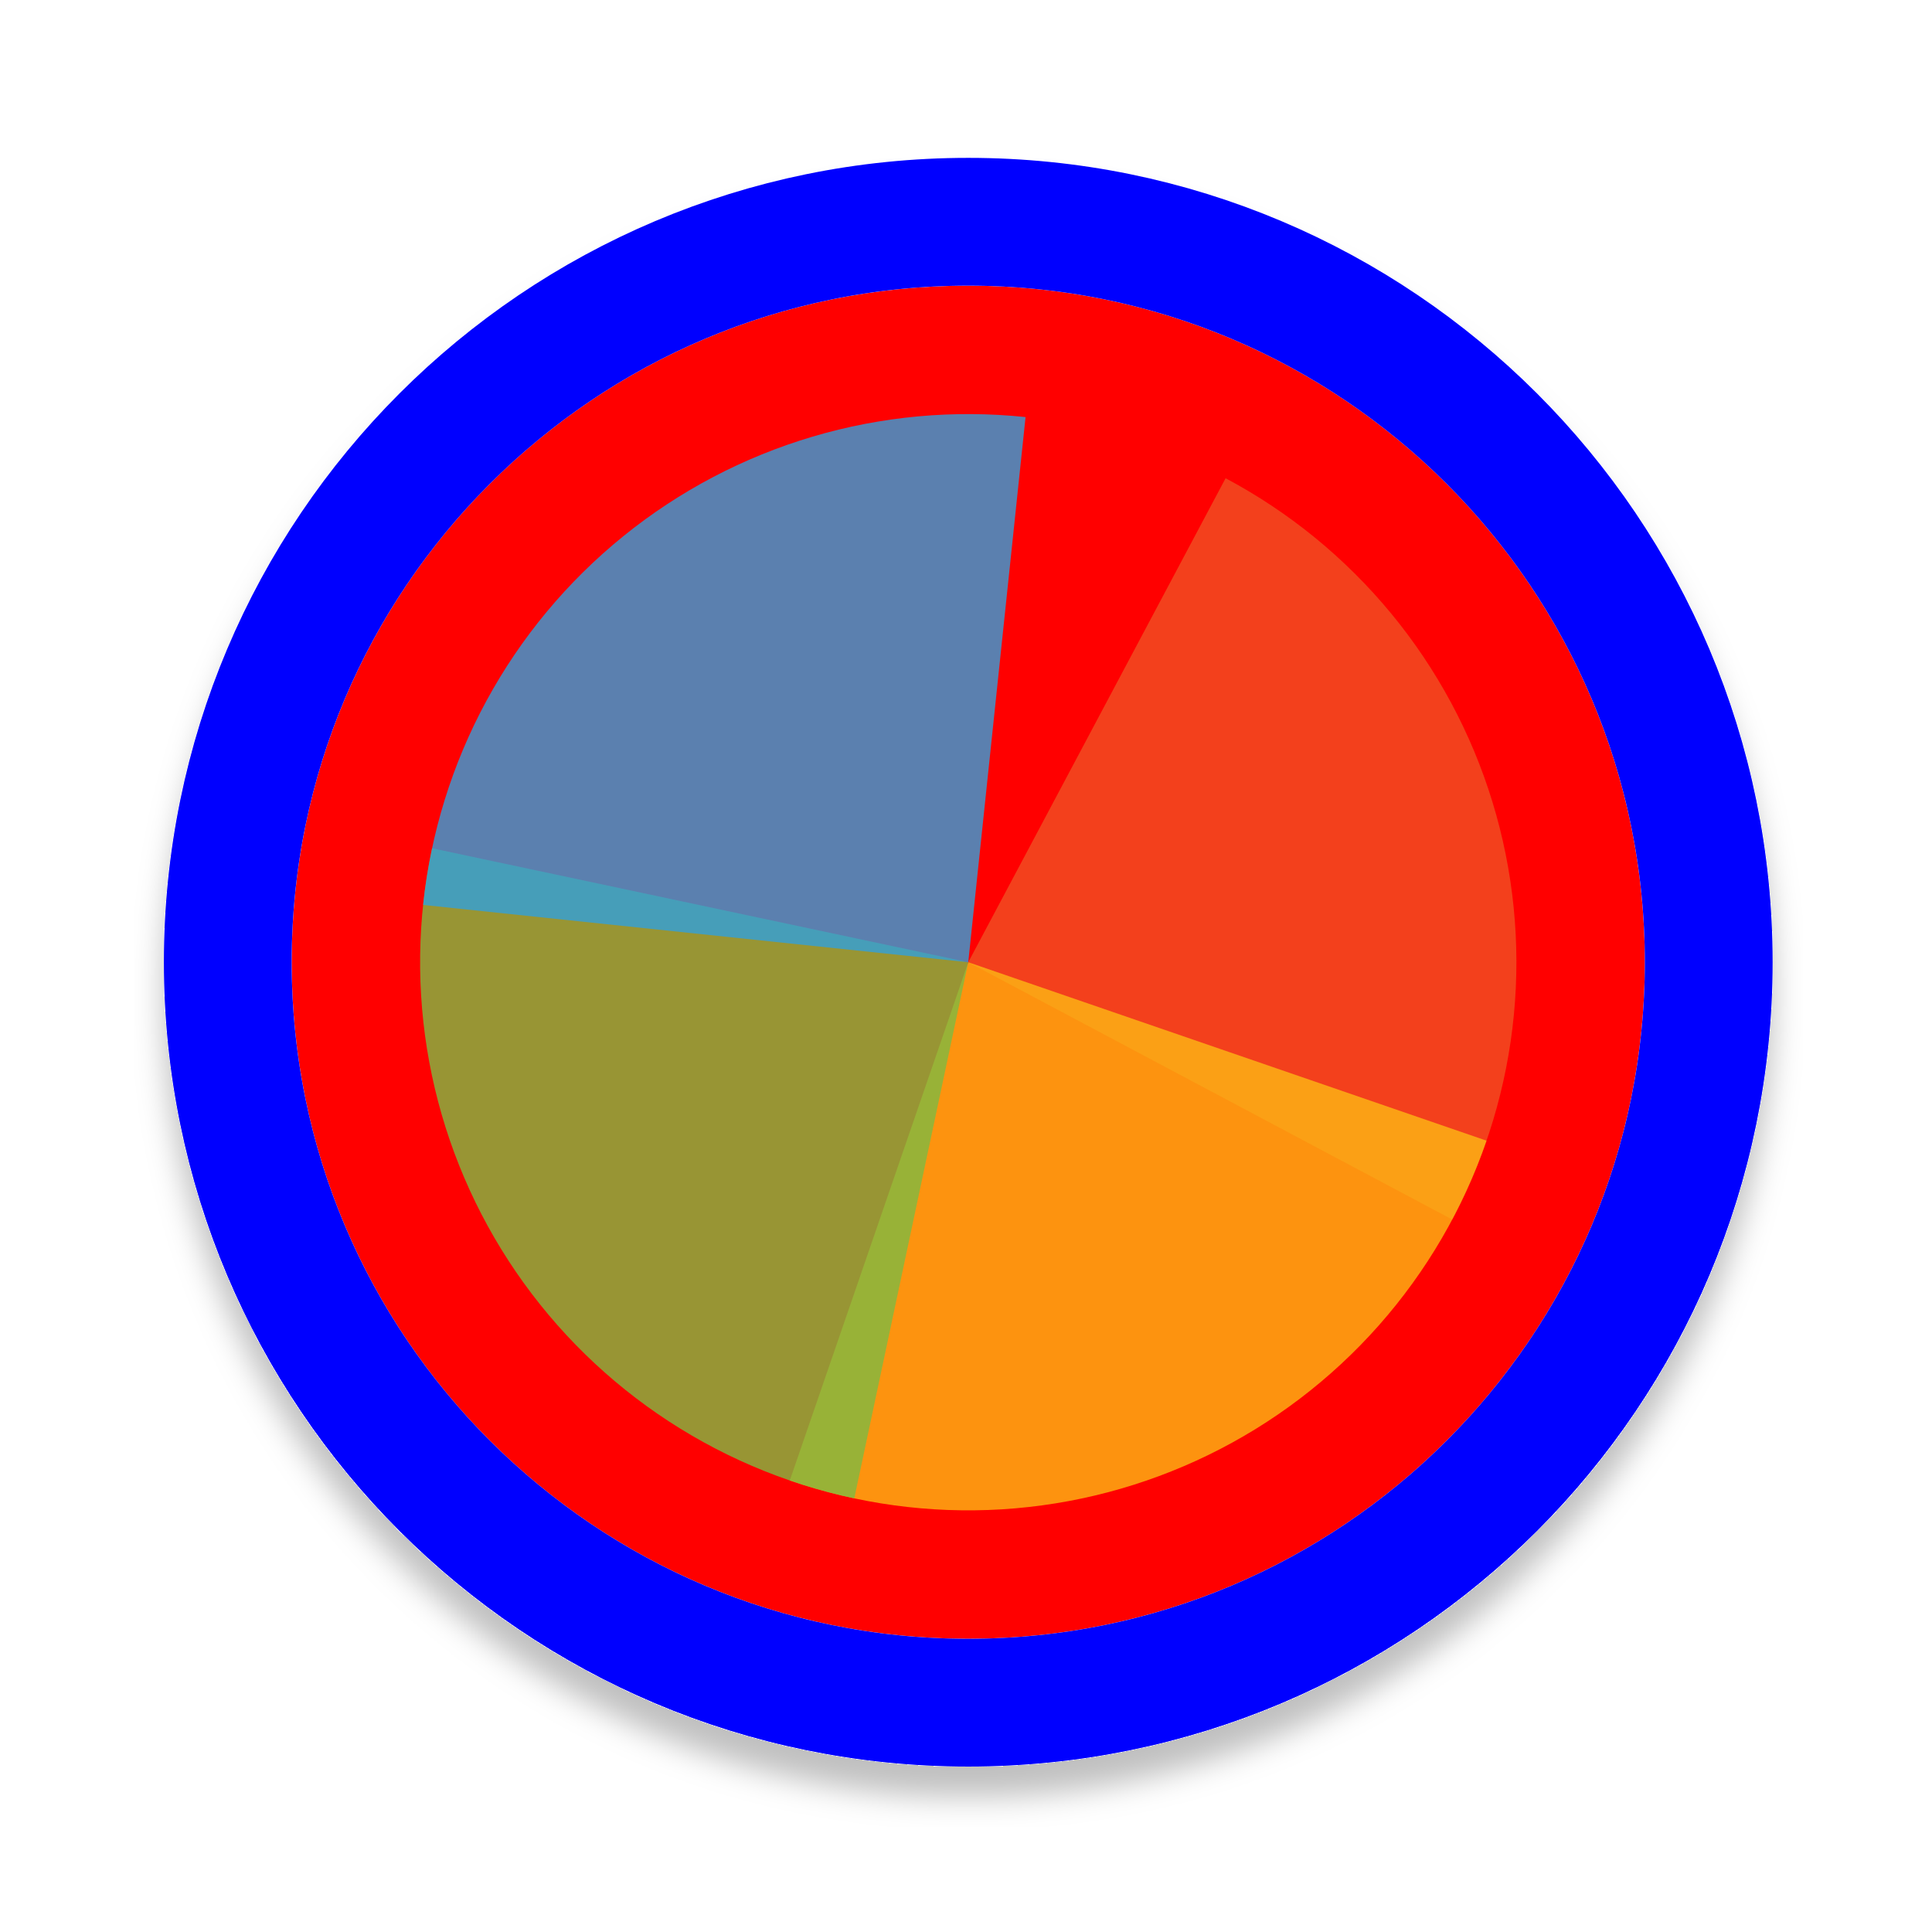
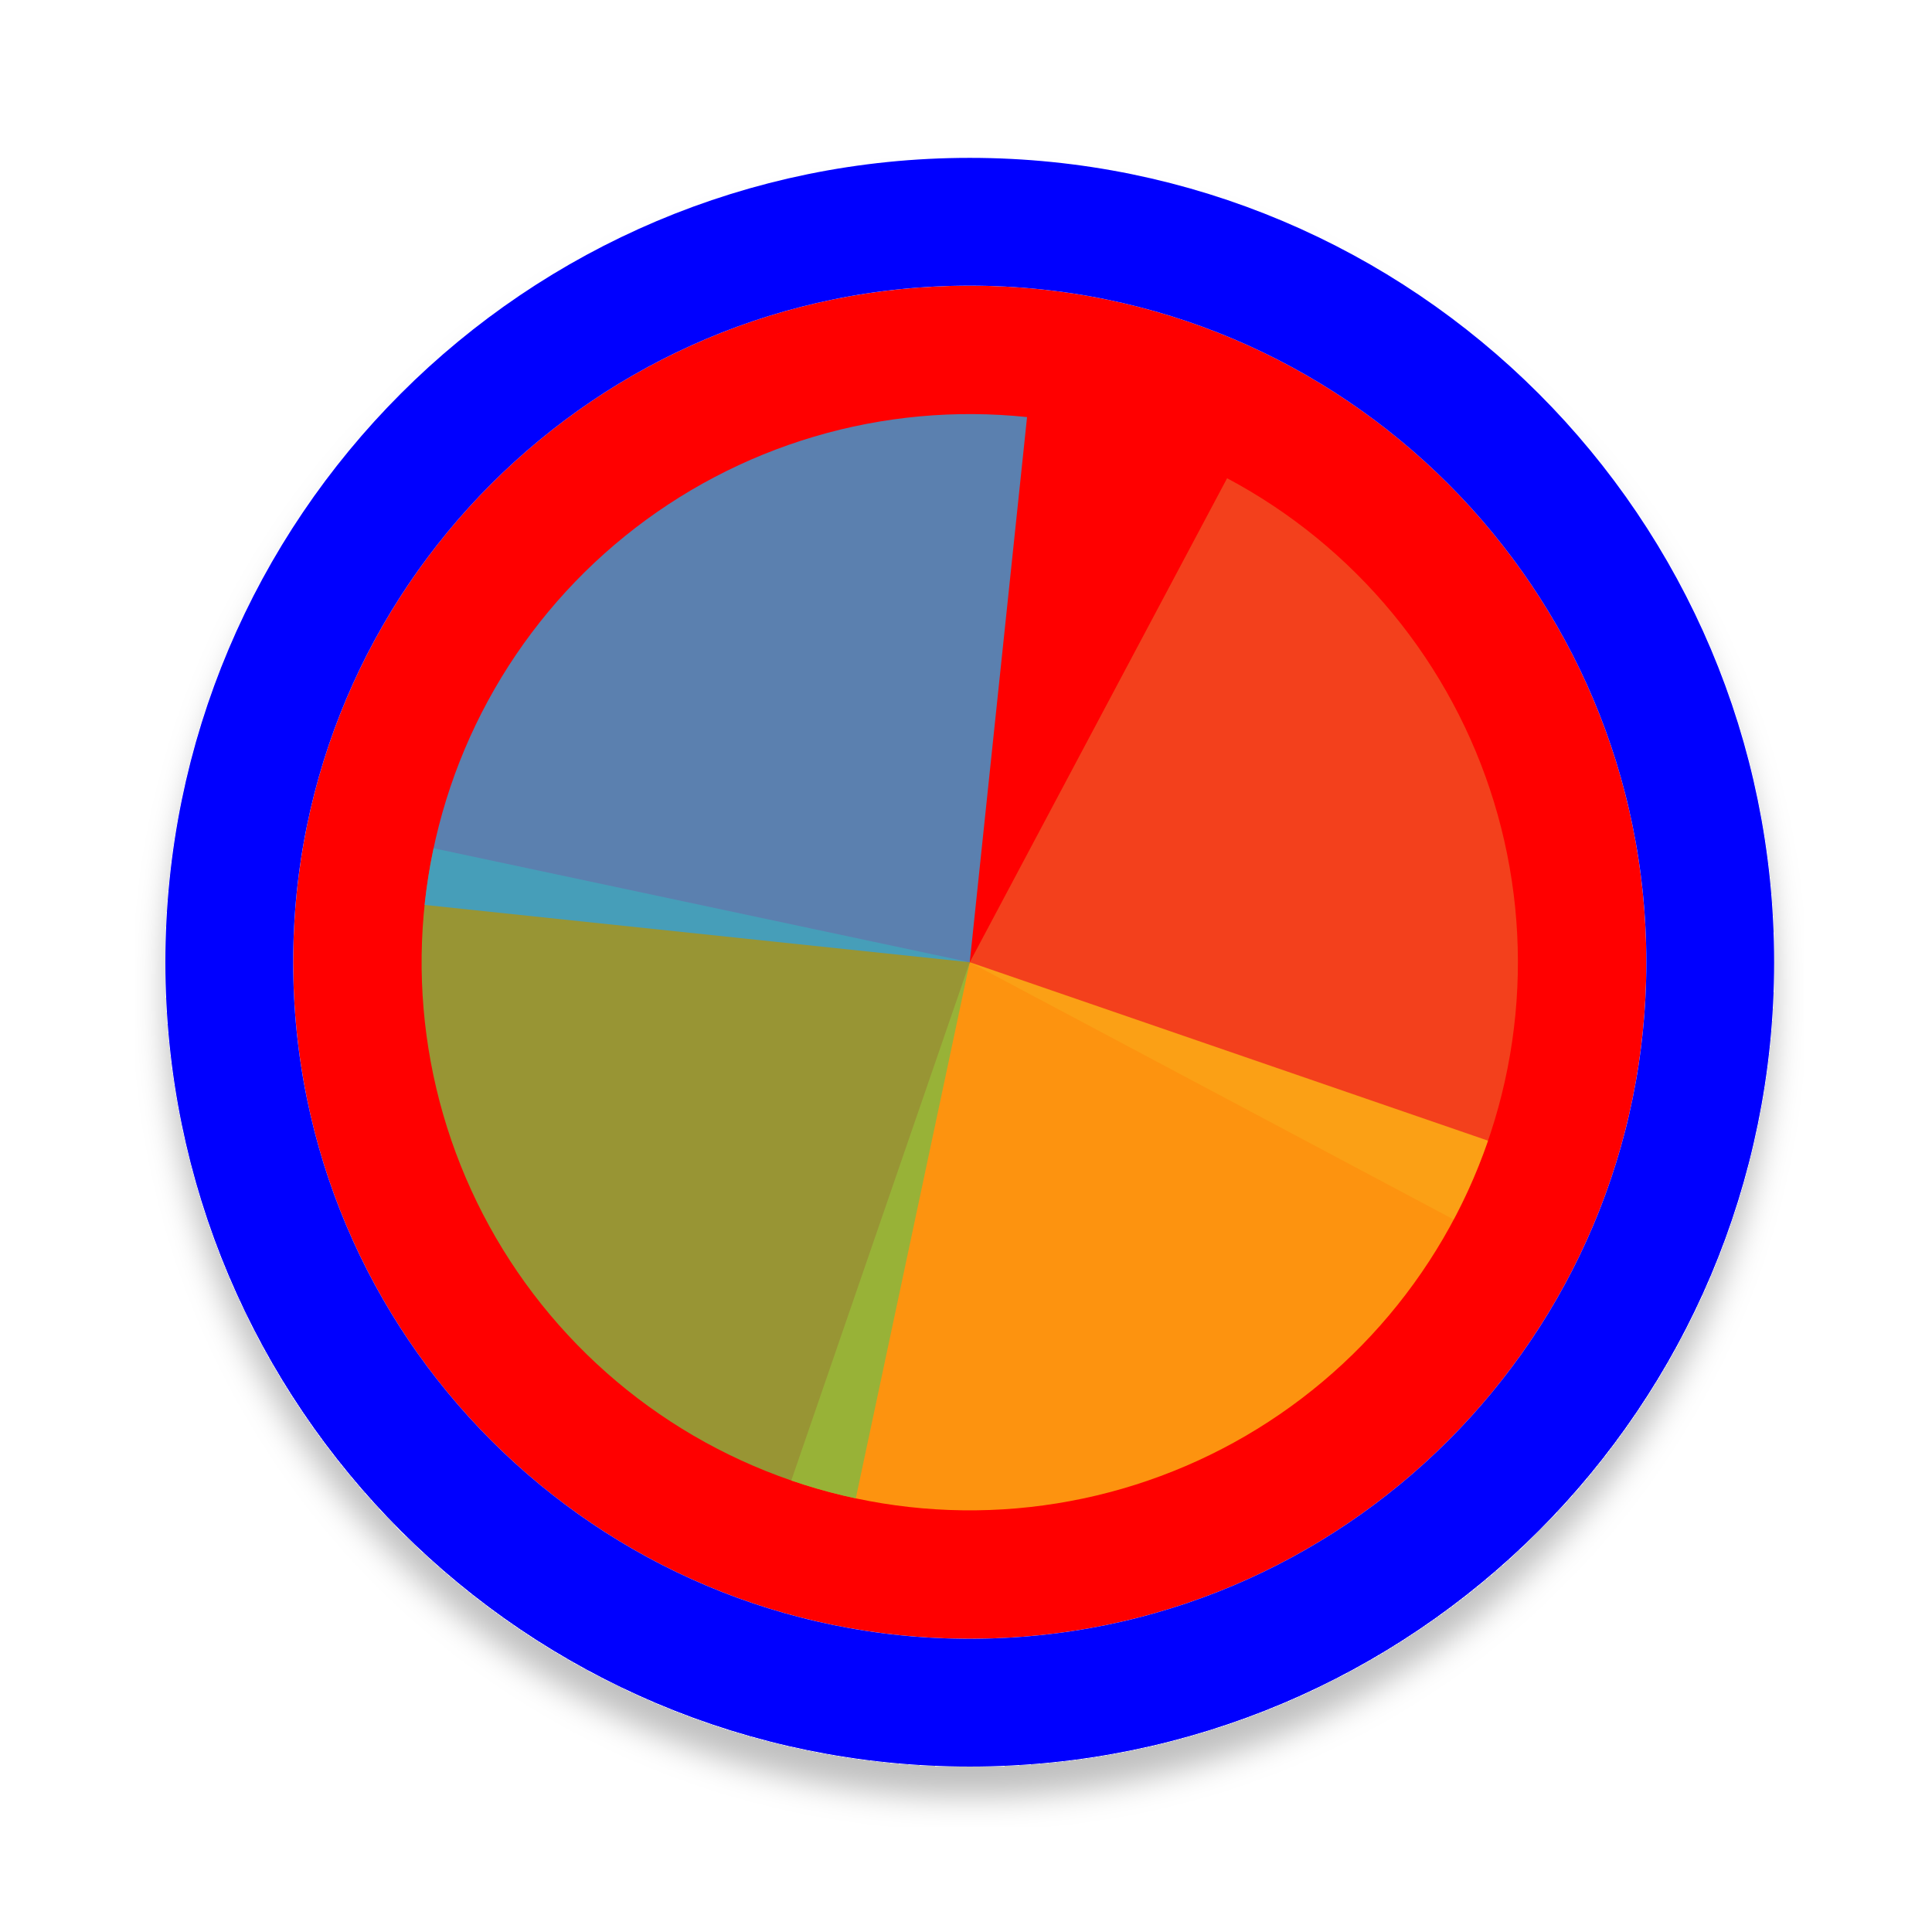
<svg xmlns="http://www.w3.org/2000/svg" width="257" height="256" viewBox="0 0 257 256" fill="none">
  <g filter="url(#filter0_d_3519_3234)">
-     <path d="M218.8 128C218.8 177.706 178.505 218 128.8 218C79.094 218 38.8 177.706 38.8 128C38.8 78.294 79.094 38 128.8 38C178.505 38 218.8 78.294 218.8 128Z" fill="#FF0000" />
-     <path d="M128.8 226.5C183.2 226.5 227.3 182.4 227.3 128C227.3 73.6 183.2 29.5 128.8 29.5C74.4 29.5 30.3 73.6 30.3 128C30.3 182.4 74.4 226.5 128.8 226.5Z" stroke="#0000FF" stroke-width="17" />
+     <path d="M219 128C219 177.706 178.706 218 129 218C79.294 218 39 177.706 39 128C39 78.294 79.294 38 129 38C178.706 38 219 78.294 219 128Z" fill="#FF0000" />
+     <path d="M129 226.5C183.4 226.5 227.5 182.4 227.5 128C227.5 73.6 183.4 29.5 129 29.5C74.6 29.5 30.5 73.6 30.5 128C30.5 182.4 74.6 226.5 129 226.5Z" stroke="#0000FF" stroke-width="17" />
  </g>
-   <path d="M163.032 63.618L128.8 128L193.181 162.232C197.677 153.778 200.463 144.52 201.381 134.989C202.298 125.457 201.33 115.838 198.53 106.681C195.731 97.524 191.155 89.008 185.064 81.619C178.973 74.231 171.487 68.114 163.032 63.618Z" fill="#F05024" fill-opacity="0.8" />
-   <path d="M105.06 196.944L128.8 128L197.744 151.739C194.626 160.793 189.756 169.144 183.411 176.316C177.066 183.488 169.371 189.34 160.764 193.537C152.158 197.735 142.809 200.196 133.251 200.781C123.694 201.365 114.114 200.062 105.06 196.944Z" fill="#FCB813" fill-opacity="0.8" />
-   <path d="M113.64 199.323L128.8 128L57.477 112.84C55.486 122.206 55.359 131.873 57.104 141.288C58.849 150.703 62.432 159.683 67.647 167.713C72.862 175.744 79.608 182.669 87.499 188.092C95.391 193.516 104.273 197.332 113.64 199.323Z" fill="#7EBA41" fill-opacity="0.8" />
-   <path d="M136.422 55.483L128.8 128L56.283 120.378C57.283 110.855 60.15 101.622 64.719 93.207C69.288 84.792 75.47 77.359 82.912 71.333C90.353 65.307 98.909 60.806 108.09 58.086C117.272 55.367 126.899 54.482 136.422 55.483Z" fill="#32A0DA" fill-opacity="0.8" />
+   <path d="M163.232 63.618L129 128L193.382 162.232C197.877 153.778 200.663 144.52 201.581 134.989C202.499 125.457 201.53 115.838 198.73 106.681C195.931 97.524 191.355 89.008 185.264 81.619C179.173 74.231 171.687 68.114 163.232 63.618Z" fill="#F05024" fill-opacity="0.8" />
+   <path d="M105.261 196.944L129 128L197.944 151.739C194.827 160.793 189.956 169.144 183.611 176.316C177.266 183.488 169.571 189.34 160.965 193.537C152.358 197.735 143.009 200.196 133.451 200.781C123.894 201.365 114.314 200.062 105.261 196.944Z" fill="#FCB813" fill-opacity="0.8" />
+   <path d="M113.84 199.323L129 128L57.677 112.84C55.686 122.206 55.559 131.873 57.304 141.288C59.049 150.703 62.632 159.683 67.847 167.713C73.062 175.744 79.808 182.669 87.7 188.092C95.591 193.516 104.474 197.332 113.84 199.323Z" fill="#7EBA41" fill-opacity="0.8" />
+   <path d="M136.622 55.483L129 128L56.483 120.378C57.484 110.855 60.35 101.622 64.92 93.207C69.489 84.792 75.67 77.359 83.112 71.333C90.554 65.307 99.109 60.806 108.291 58.086C117.472 55.367 127.099 54.482 136.622 55.483Z" fill="#32A0DA" fill-opacity="0.8" />
  <defs>
-     <filter id="filter0_d_3519_3234" x="17.8" y="21" width="222" height="222" filterUnits="userSpaceOnUse" color-interpolation-filters="sRGB">
+     <filter id="filter0_d_3519_3234" x="18" y="21" width="222" height="222" filterUnits="userSpaceOnUse" color-interpolation-filters="sRGB">
      <feFlood flood-opacity="0" result="BackgroundImageFix" />
      <feColorMatrix in="SourceAlpha" type="matrix" values="0 0 0 0 0 0 0 0 0 0 0 0 0 0 0 0 0 0 127 0" result="hardAlpha" />
      <feOffset dy="4" />
      <feGaussianBlur stdDeviation="2" />
      <feComposite in2="hardAlpha" operator="out" />
      <feColorMatrix type="matrix" values="0 0 0 0 0 0 0 0 0 0 0 0 0 0 0 0 0 0 0.25 0" />
      <feBlend mode="normal" in2="BackgroundImageFix" result="effect1_dropShadow_3519_3234" />
      <feBlend mode="normal" in="SourceGraphic" in2="effect1_dropShadow_3519_3234" result="shape" />
    </filter>
  </defs>
</svg>
